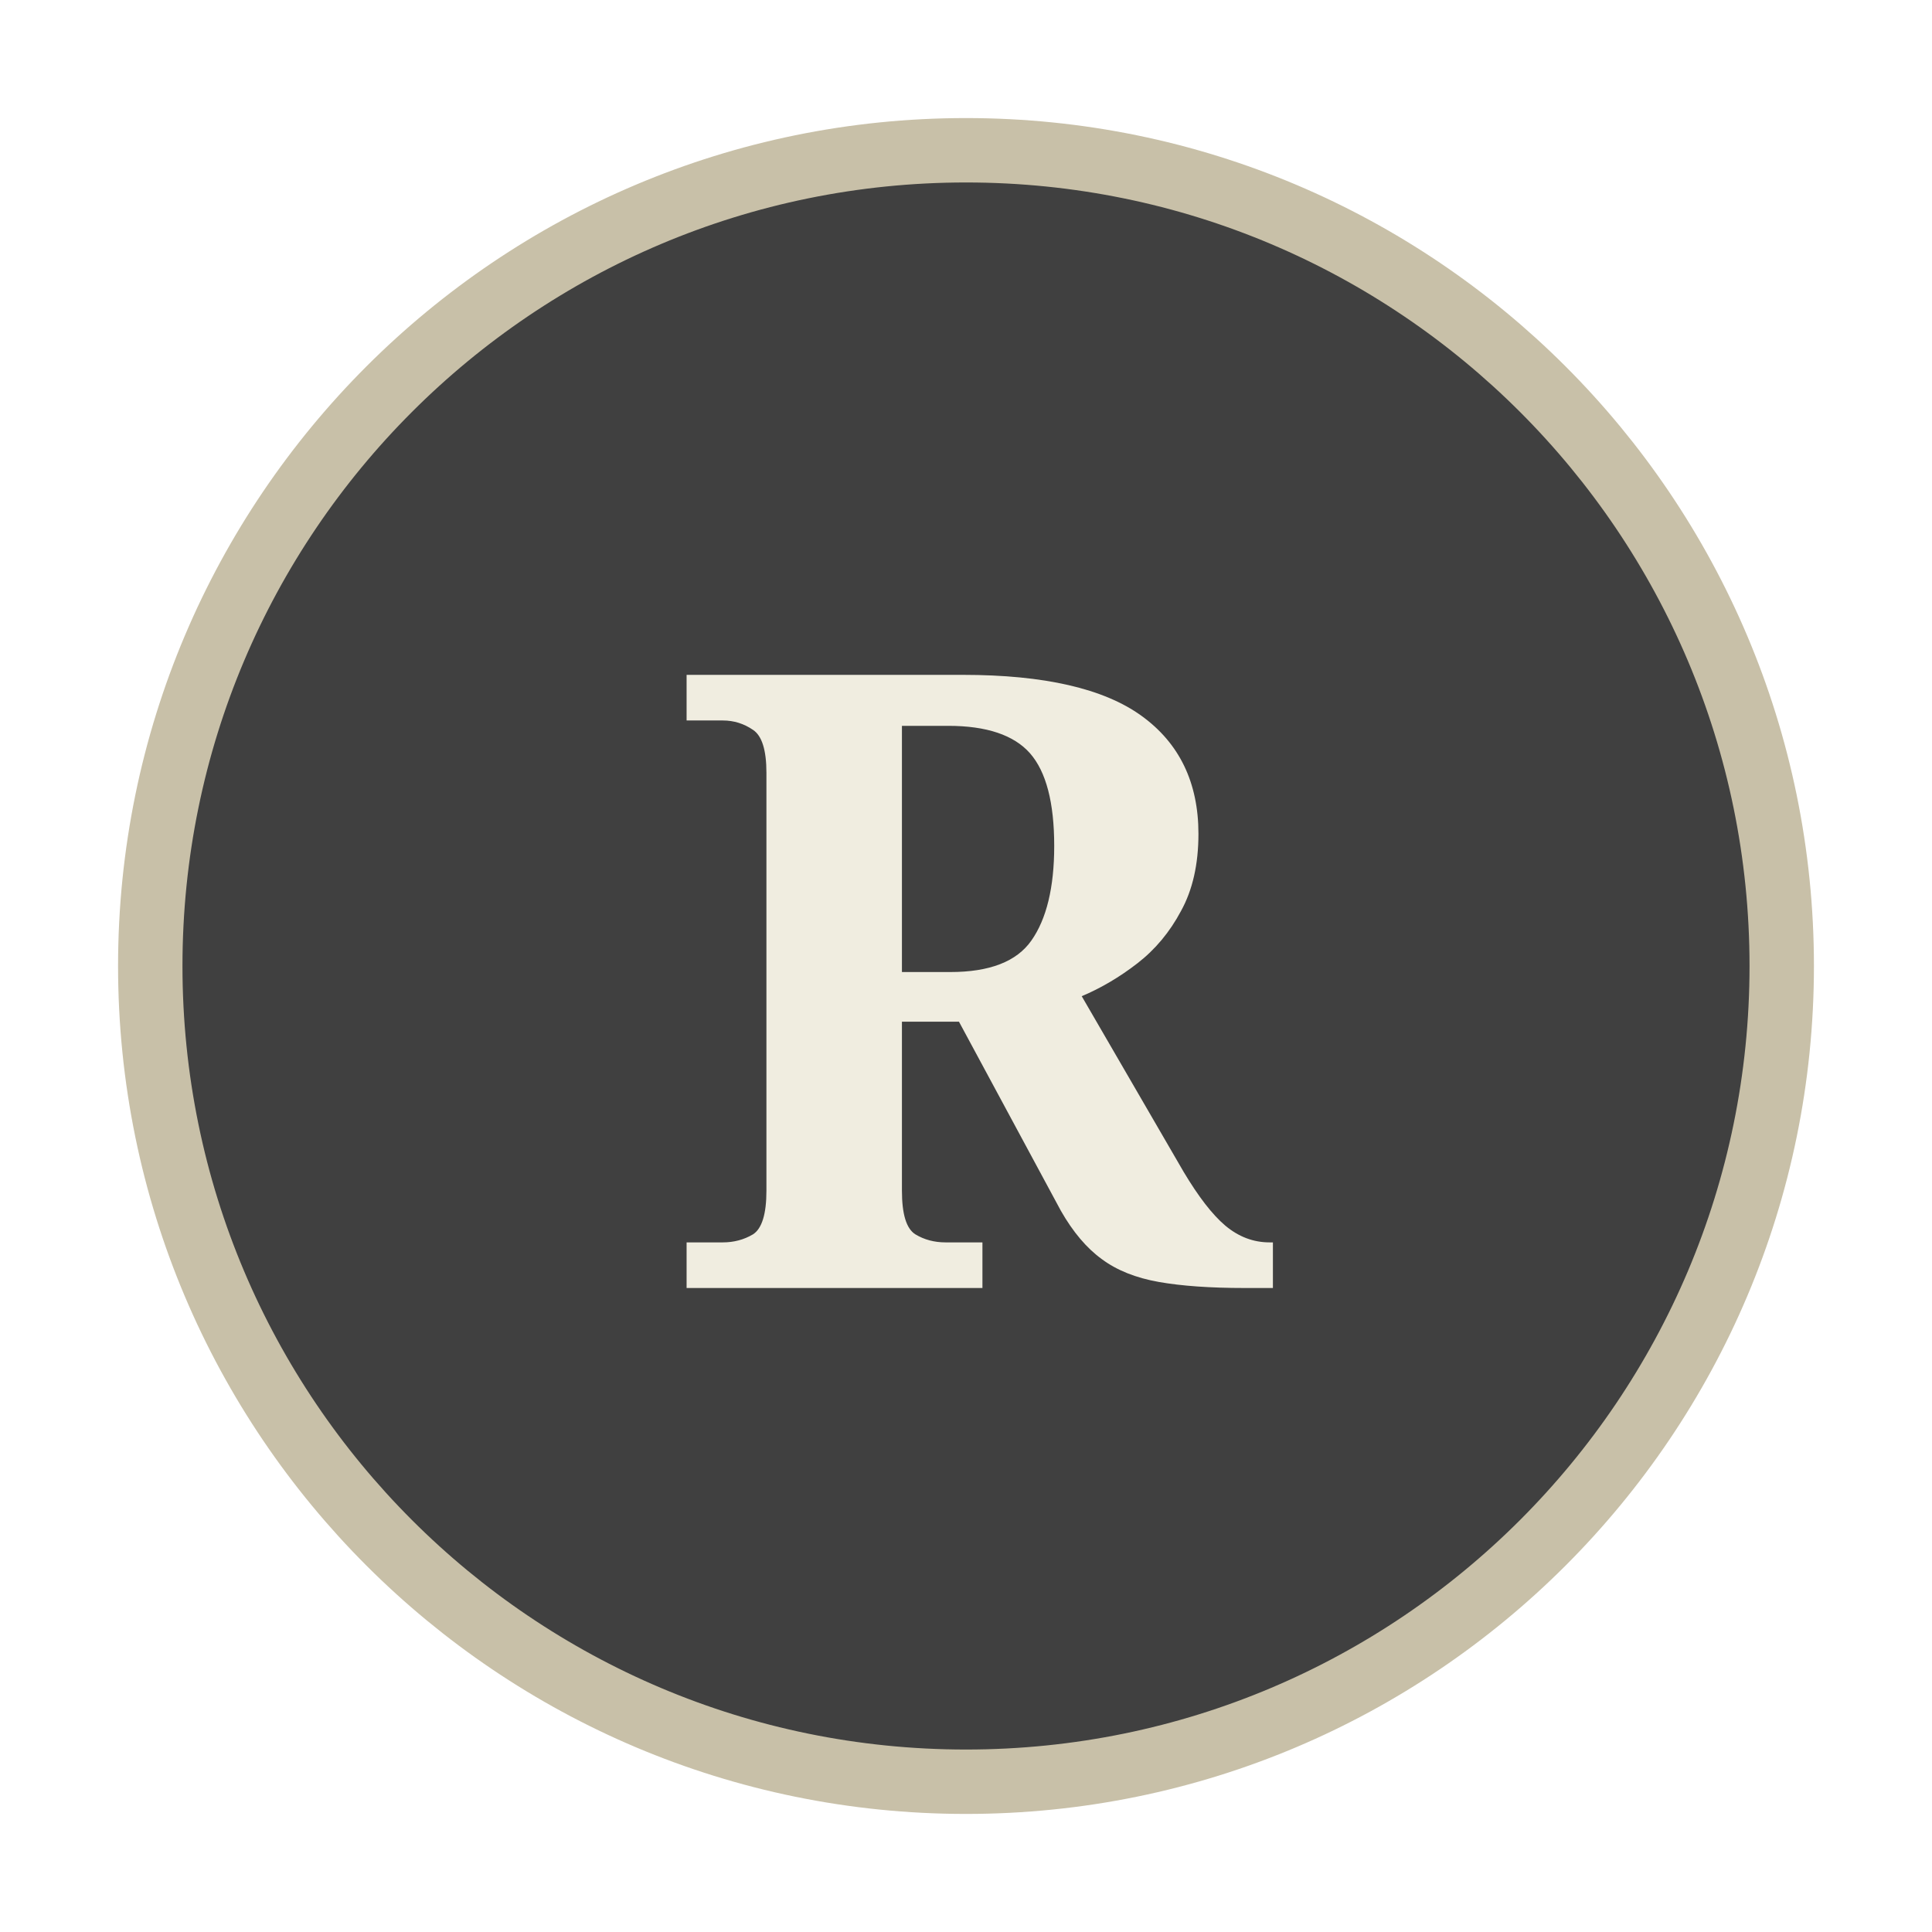
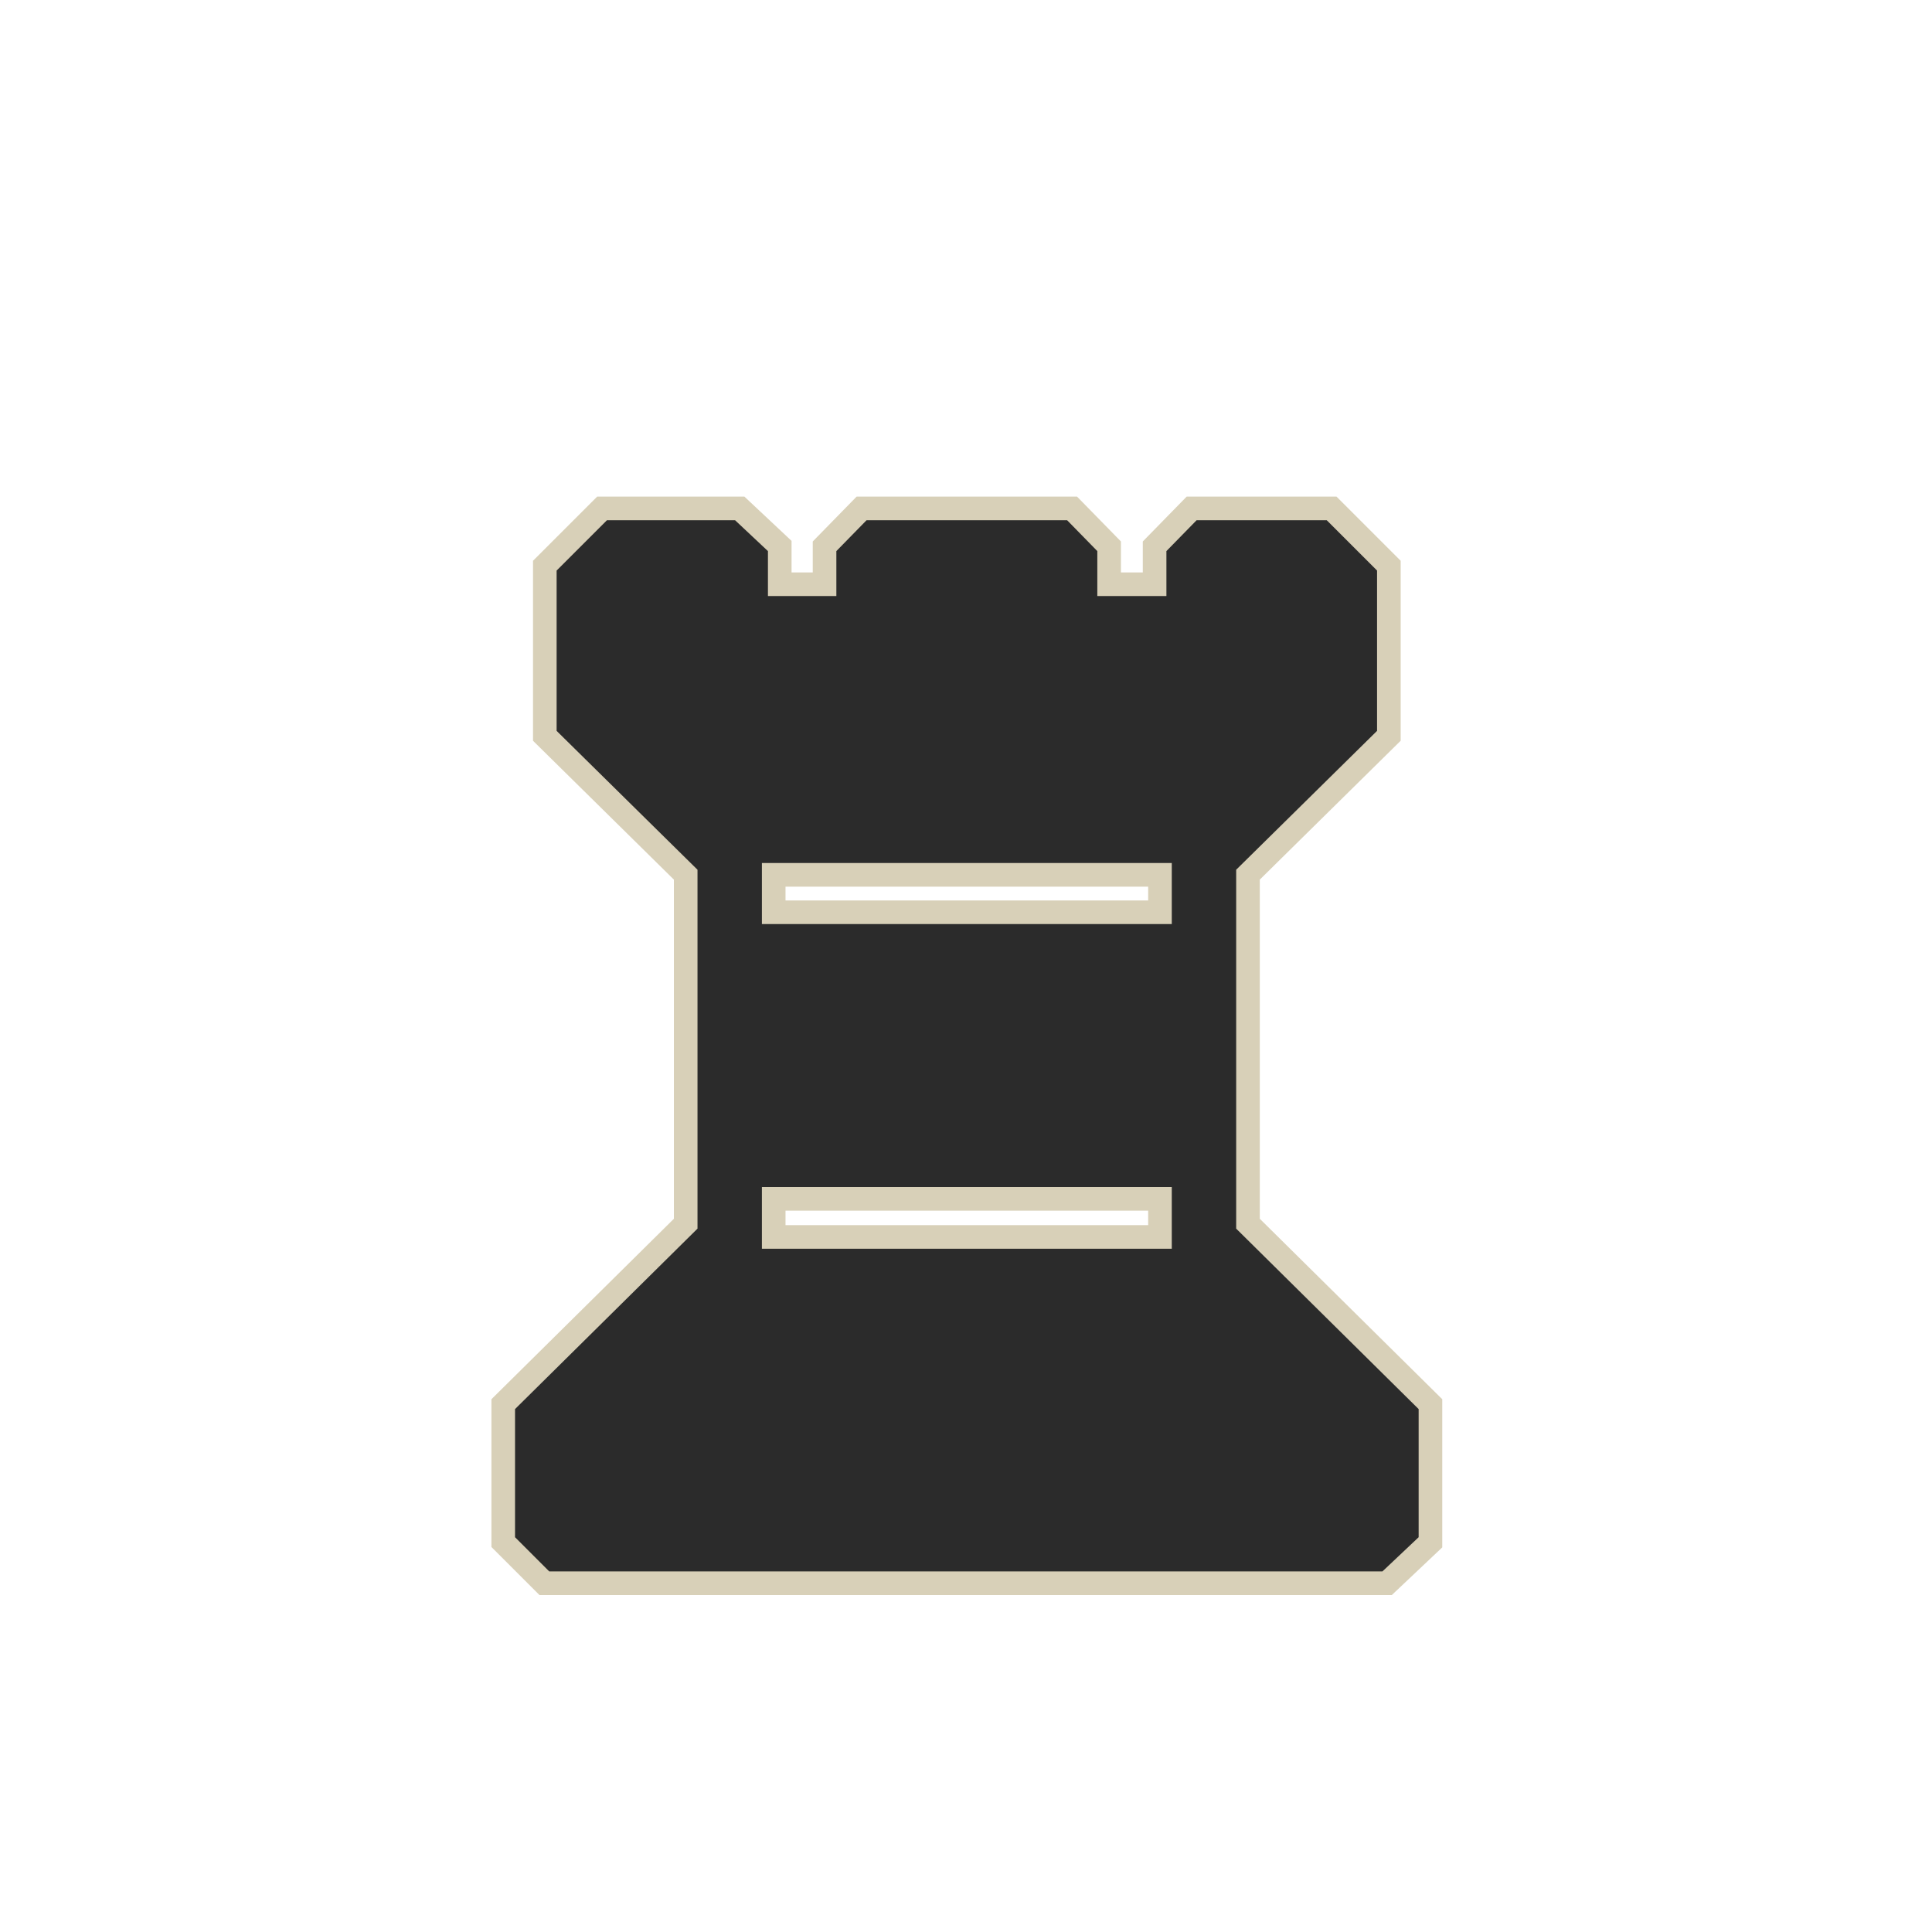
<svg xmlns="http://www.w3.org/2000/svg" viewBox="0 0 45 45">
-   <circle cx="22.5" cy="22.5" r="19" fill="#404040" stroke="#c8c0a8" stroke-width="1.5" />
-   <text x="22.5" y="30" text-anchor="middle" font-size="20" font-weight="bold" font-family="serif" fill="#f0ede0">R</text>
+   <text x="22.5" y="24" text-anchor="middle" dominant-baseline="central" font-size="42" fill="#2b2b2b" stroke="#d8d0b8" stroke-width="1.1" paint-order="stroke">♜</text>
</svg>
